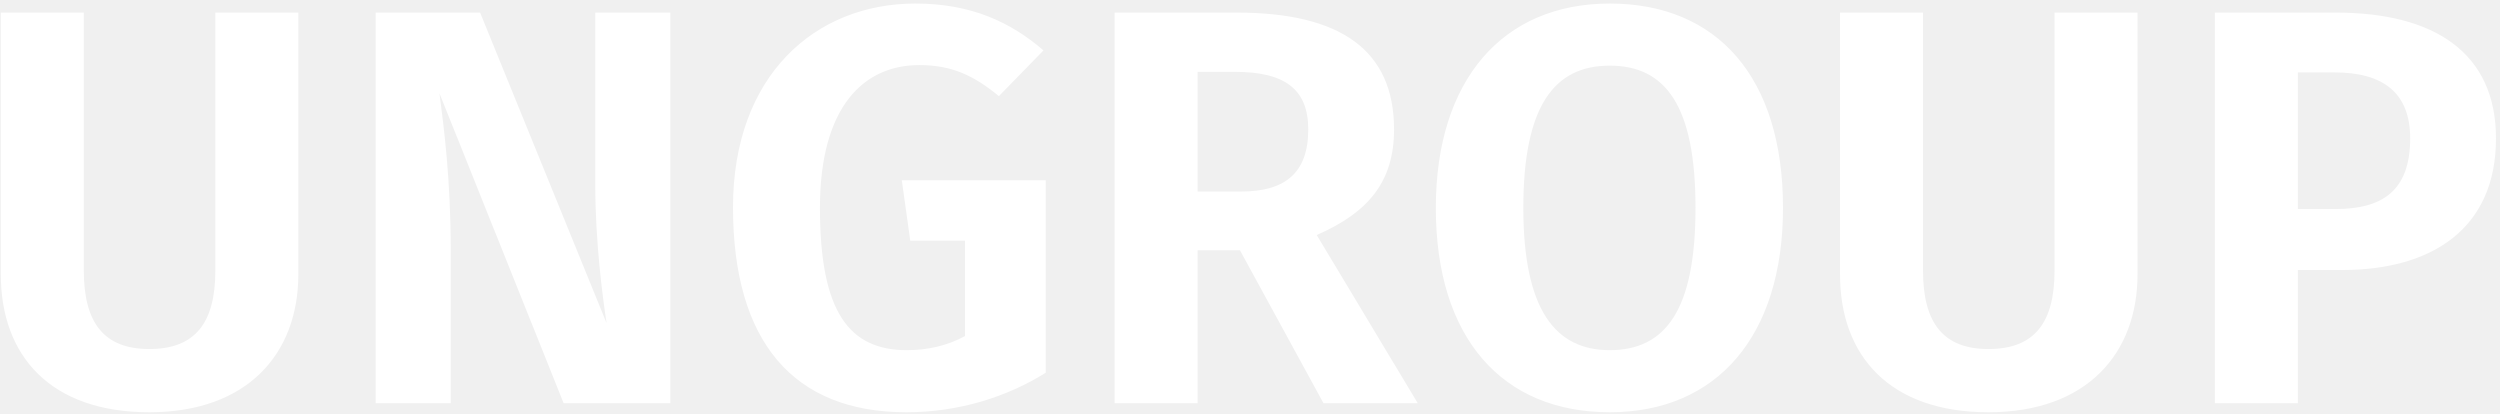
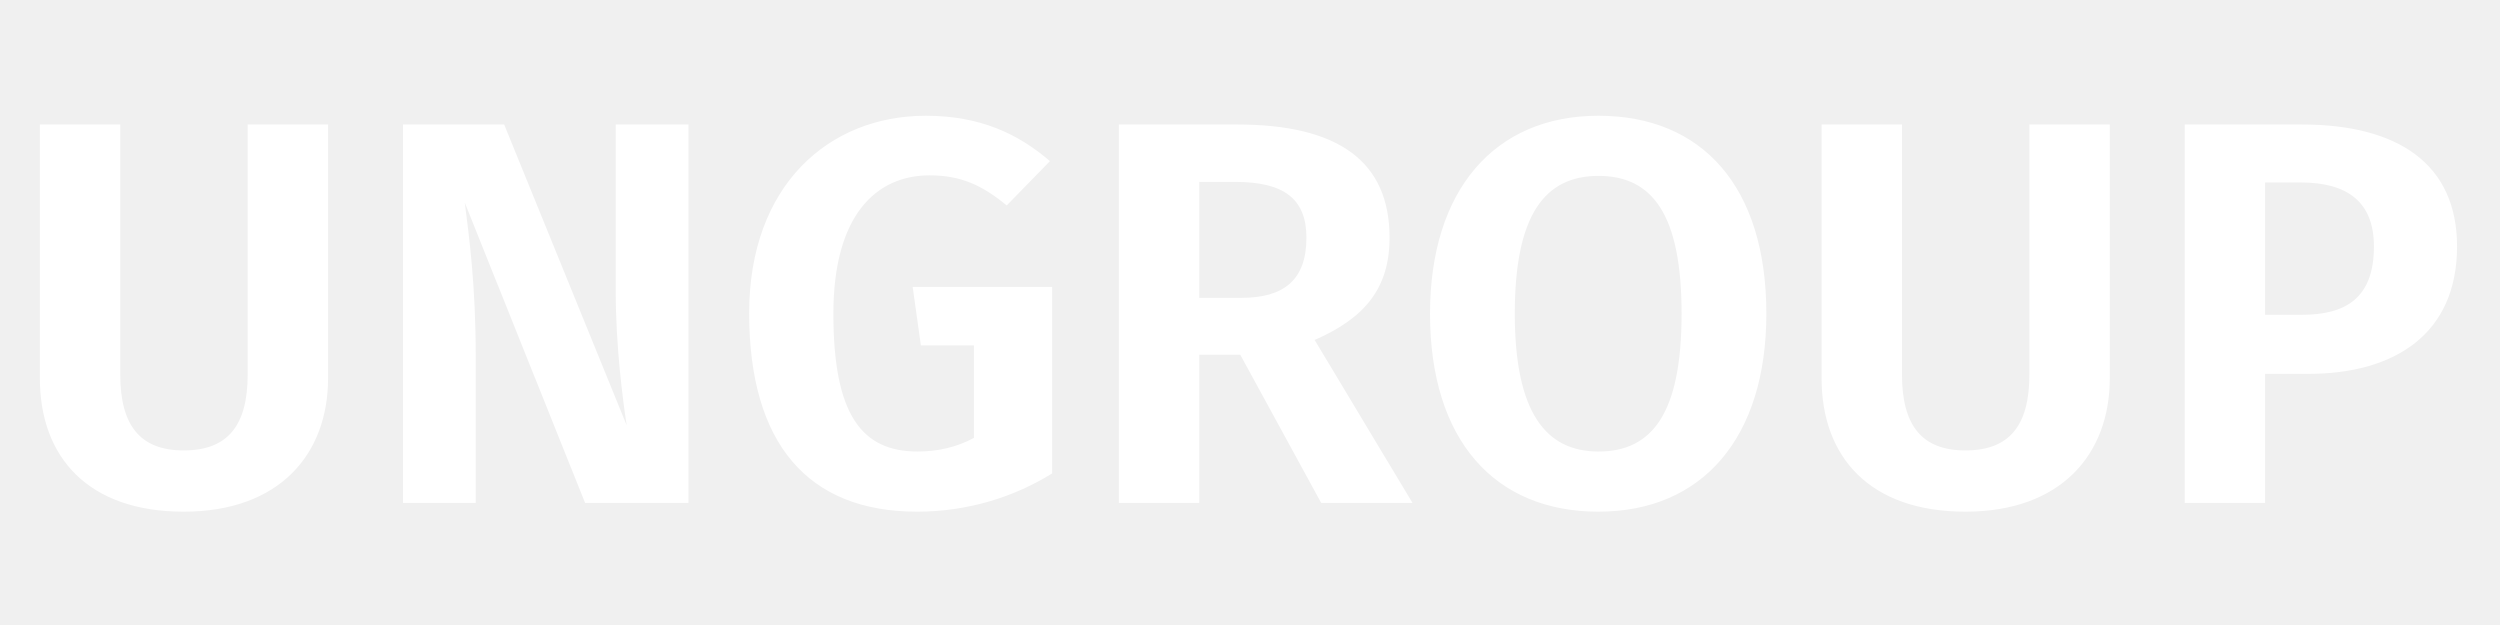
- <svg xmlns="http://www.w3.org/2000/svg" width="496px" height="82px" viewBox="0 0 496 82" version="1.1">
+ <svg xmlns="http://www.w3.org/2000/svg" width="512px" height="128px" viewBox="0 0 512 128" version="1.1">
  <defs />
  <g id="Group-Tool" stroke="none" stroke-width="1" fill="none" fill-rule="evenodd">
-     <g id="Group---Default---Locked-Buttons" transform="translate(-955, -1480)" fill="#ffffff">
+     <g id="Group---Default---Locked-Buttons" transform="translate(-947, -1457)" fill="#ffffff">
      <path d="M1014.188,1534.464 L1014.188,1482.496 L997.724,1482.496 L997.724,1533.68 C997.724,1544.096 993.692,1549.248 984.62,1549.248 C975.66,1549.248 971.628,1544.096 971.628,1533.68 L971.628,1482.496 L955.164,1482.496 L955.164,1534.464 C955.164,1550.592 965.02,1561.792 984.62,1561.792 C1004.22,1561.792 1014.188,1550.032 1014.188,1534.464 Z M1087.996,1560 L1087.996,1482.496 L1073.1,1482.496 L1073.1,1516.544 C1073.1,1528.08 1074.556,1538.832 1075.34,1544.096 L1050.252,1482.496 L1029.532,1482.496 L1029.532,1560 L1044.428,1560 L1044.428,1529.872 C1044.428,1515.536 1043.084,1505.456 1042.188,1498.512 L1066.828,1560 L1087.996,1560 Z M1136.604,1480.704 C1116.78,1480.704 1100.428,1494.928 1100.428,1521.136 C1100.428,1547.792 1112.412,1561.792 1134.812,1561.792 C1145.228,1561.792 1154.748,1558.768 1162.476,1553.952 L1162.476,1515.76 L1133.916,1515.76 L1135.596,1527.744 L1146.46,1527.744 L1146.46,1546.672 C1142.988,1548.576 1139.068,1549.472 1134.924,1549.472 C1123.5,1549.472 1117.676,1541.968 1117.676,1521.248 C1117.676,1501.088 1126.412,1492.912 1137.388,1492.912 C1143.772,1492.912 1148.14,1494.928 1153.18,1499.072 L1162.028,1490 C1155.532,1484.4 1147.692,1480.704 1136.604,1480.704 Z M1201.004,1529.648 L1192.604,1529.648 L1192.604,1560 L1176.14,1560 L1176.14,1482.496 L1200.332,1482.496 C1221.052,1482.496 1231.58,1490 1231.58,1505.68 C1231.58,1515.984 1226.54,1522.144 1216.236,1526.624 L1236.284,1560 L1217.58,1560 L1201.004,1529.648 Z M1192.604,1518 L1201.228,1518 C1209.852,1518 1214.556,1514.416 1214.556,1505.68 C1214.556,1497.728 1209.964,1494.256 1199.996,1494.256 L1192.604,1494.256 L1192.604,1518 Z M1274.364,1480.704 C1295.644,1480.704 1308.748,1495.264 1308.748,1521.248 C1308.748,1546.672 1295.644,1561.792 1274.364,1561.792 C1253.084,1561.792 1239.868,1547.12 1239.868,1521.248 C1239.868,1495.936 1253.084,1480.704 1274.364,1480.704 Z M1274.364,1493.024 C1263.388,1493.024 1257.228,1500.976 1257.228,1521.248 C1257.228,1541.52 1263.612,1549.472 1274.364,1549.472 C1285.452,1549.472 1291.388,1541.52 1291.388,1521.248 C1291.388,1500.976 1285.452,1493.024 1274.364,1493.024 Z M1379.084,1534.464 L1379.084,1482.496 L1362.62,1482.496 L1362.62,1533.68 C1362.62,1544.096 1358.588,1549.248 1349.516,1549.248 C1340.556,1549.248 1336.524,1544.096 1336.524,1533.68 L1336.524,1482.496 L1320.06,1482.496 L1320.06,1534.464 C1320.06,1550.592 1329.916,1561.792 1349.516,1561.792 C1369.116,1561.792 1379.084,1550.032 1379.084,1534.464 Z M1418.396,1482.496 C1438.108,1482.496 1450.204,1490.56 1450.204,1507.472 C1450.204,1525.392 1437.436,1533.568 1419.74,1533.568 L1410.892,1533.568 L1410.892,1560 L1394.428,1560 L1394.428,1482.496 L1418.396,1482.496 Z M1418.396,1521.472 C1427.468,1521.472 1433.18,1518 1433.18,1507.472 C1433.18,1498.4 1427.804,1494.368 1418.172,1494.368 L1410.892,1494.368 L1410.892,1521.472 L1418.396,1521.472 Z" id="UNGROUP" />
    </g>
  </g>
</svg>
